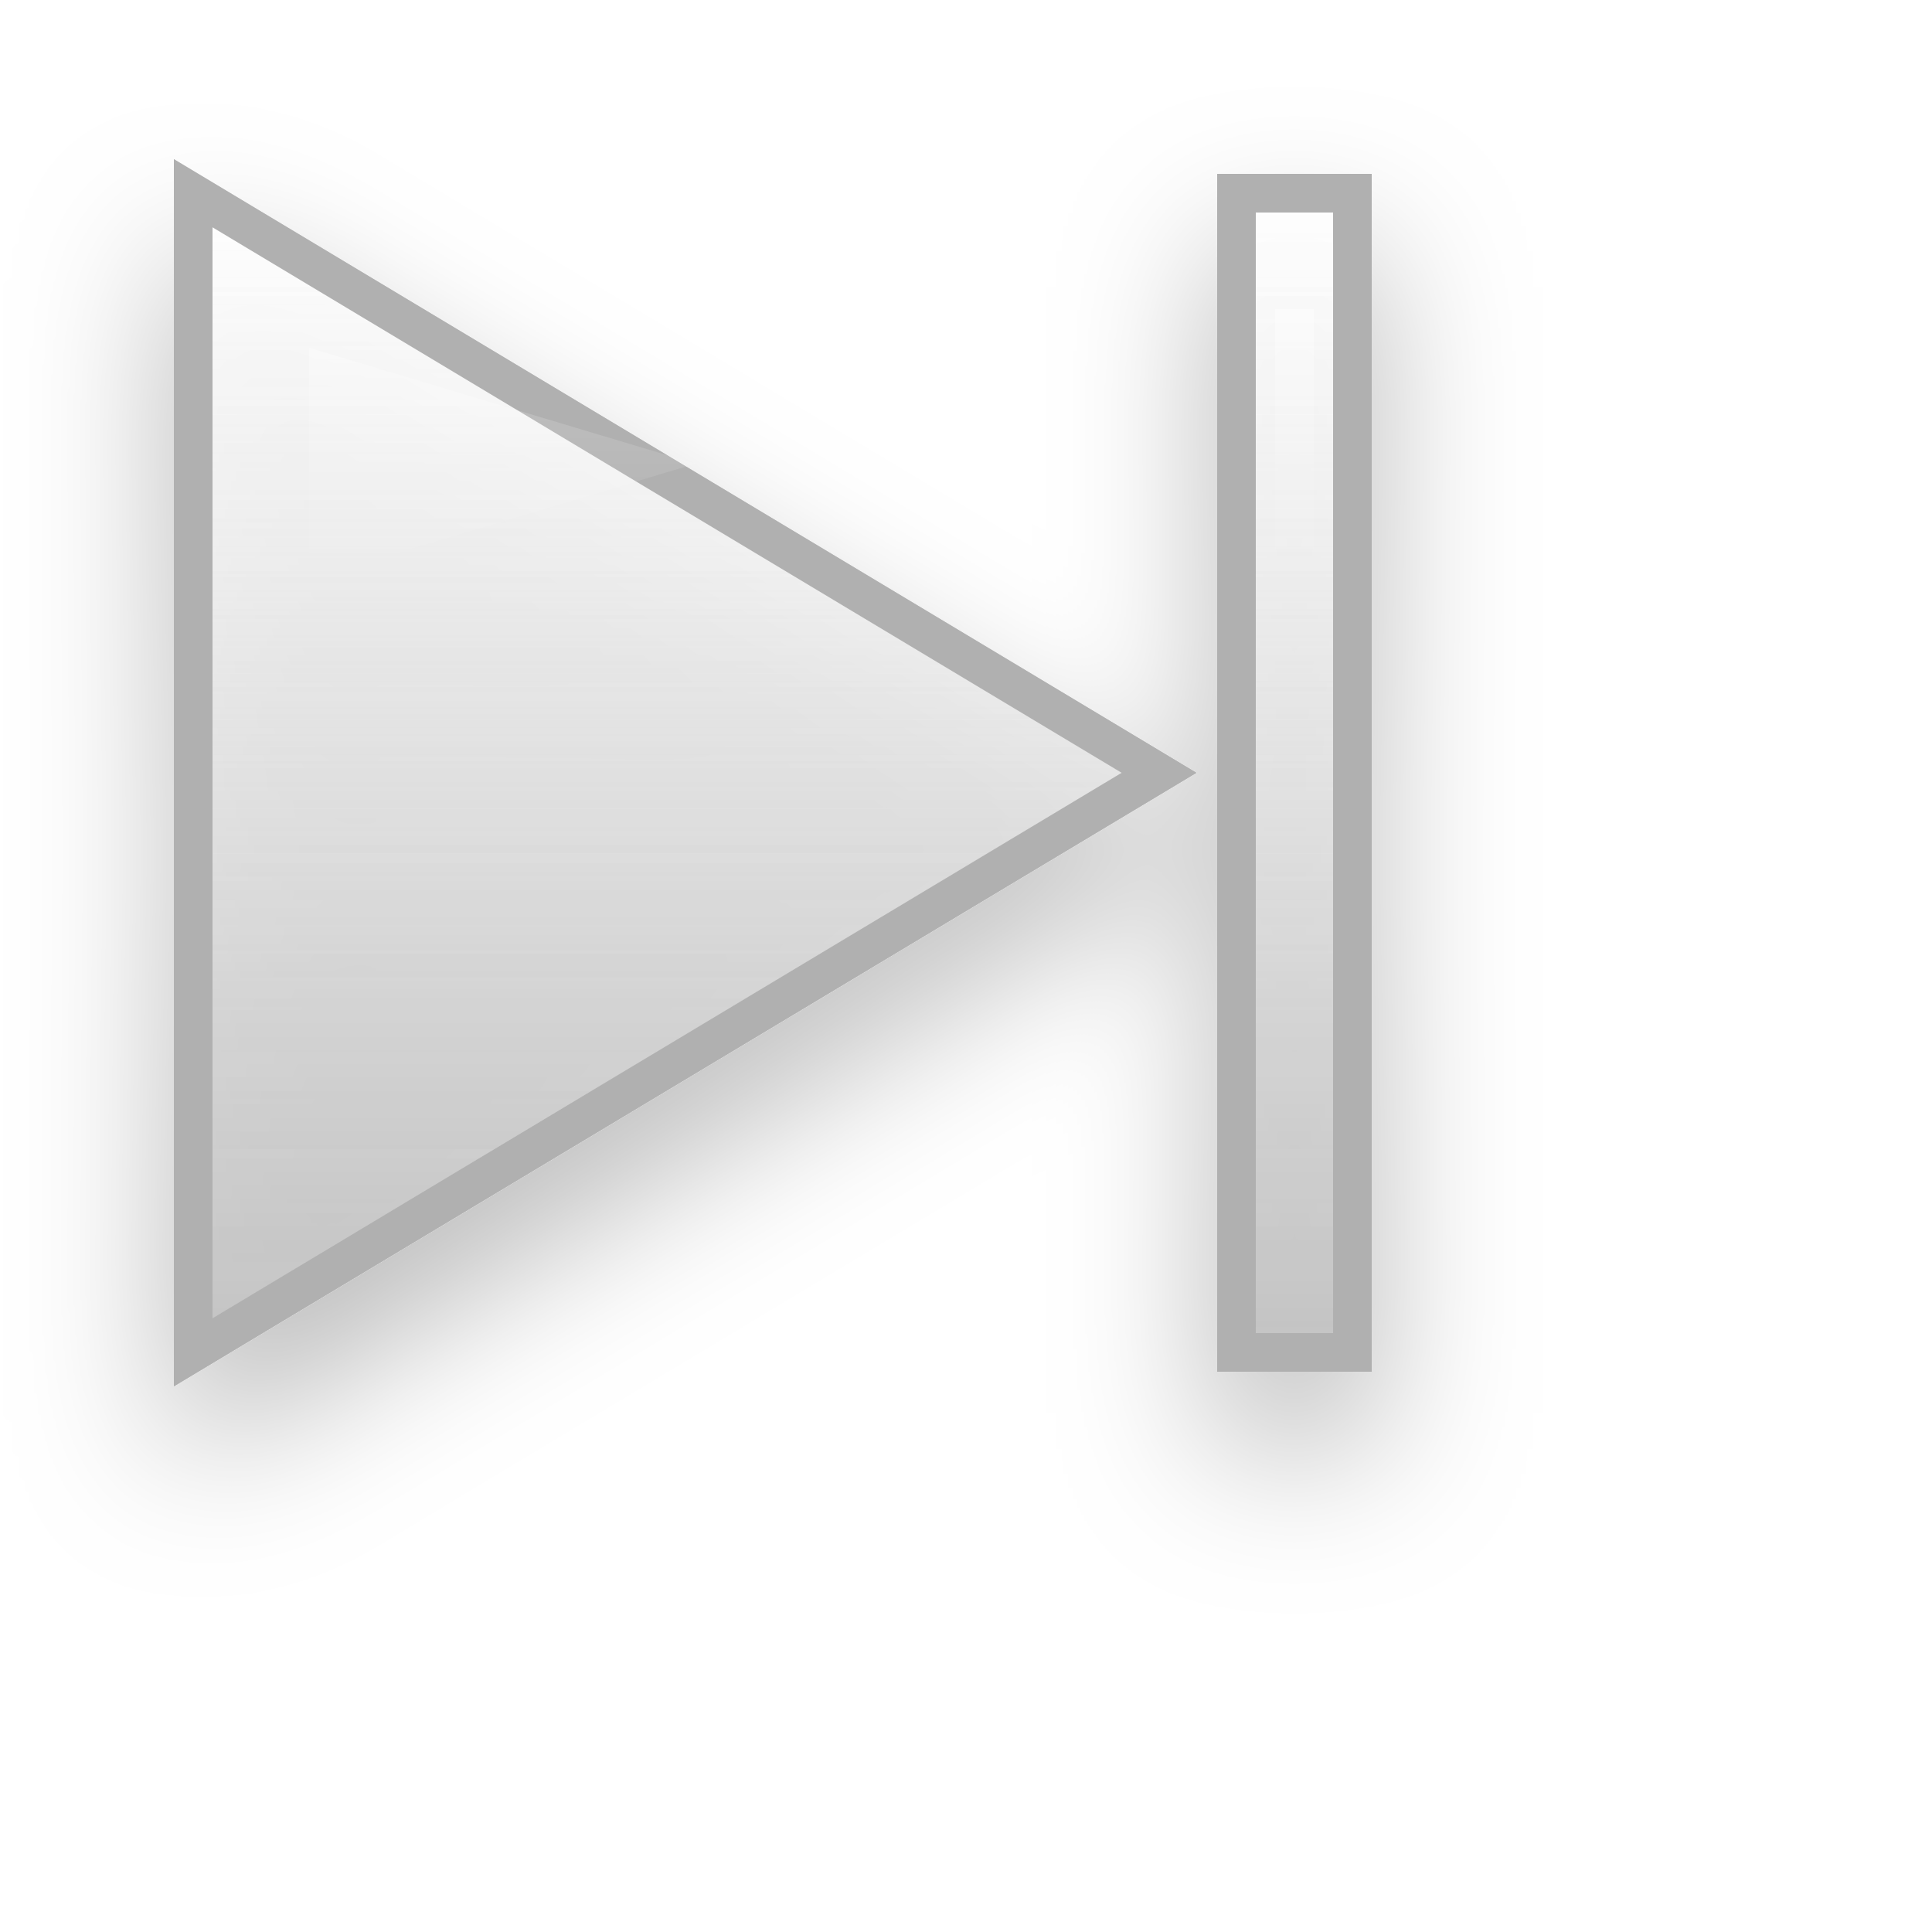
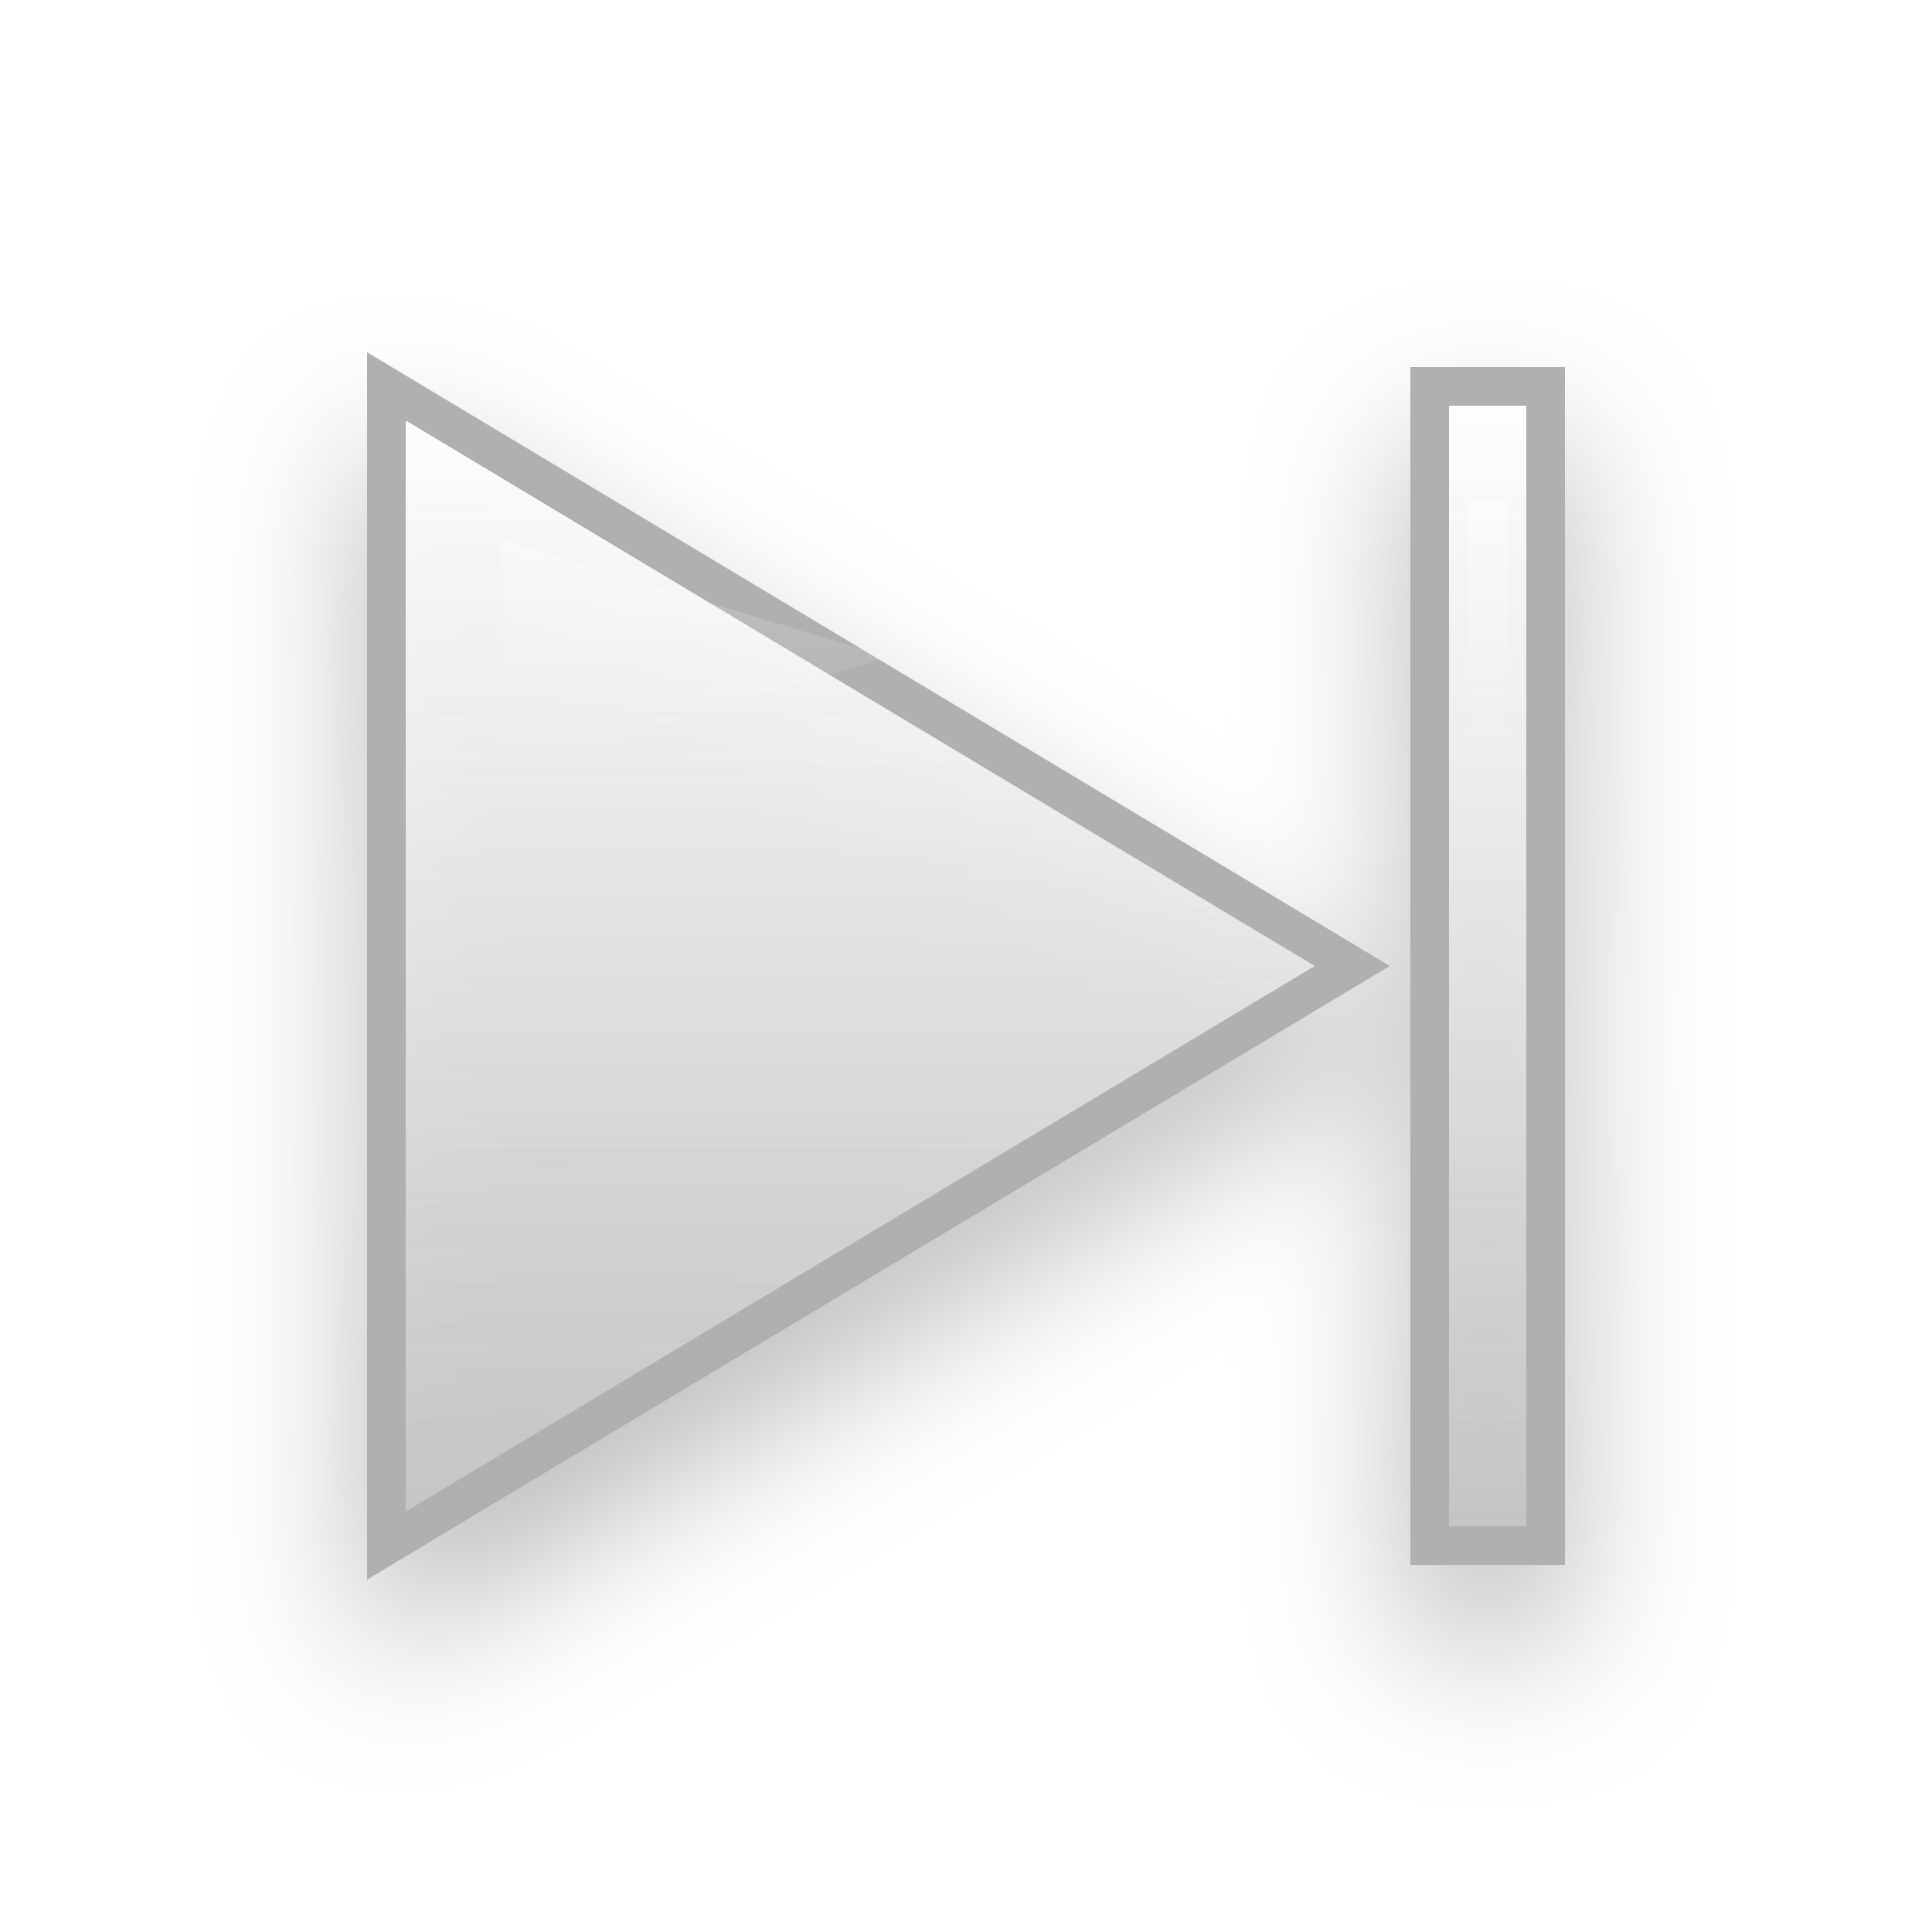
<svg xmlns="http://www.w3.org/2000/svg" viewBox="0 0 50 50">
  <defs>
    <linearGradient id="glassGradient" x1="0%" y1="0%" x2="0%" y2="100%">
      <stop offset="0%" style="stop-color:#ffffff;stop-opacity:0.9" />
      <stop offset="30%" style="stop-color:#f0f0f0;stop-opacity:0.8" />
      <stop offset="50%" style="stop-color:#e0e0e0;stop-opacity:0.7" />
      <stop offset="70%" style="stop-color:#d0d0d0;stop-opacity:0.8" />
      <stop offset="100%" style="stop-color:#c0c0c0;stop-opacity:0.9" />
    </linearGradient>
    <linearGradient id="highlight" x1="0%" y1="0%" x2="0%" y2="100%">
      <stop offset="0%" style="stop-color:#ffffff;stop-opacity:0.8" />
      <stop offset="40%" style="stop-color:#ffffff;stop-opacity:0.3" />
      <stop offset="100%" style="stop-color:#ffffff;stop-opacity:0" />
    </linearGradient>
    <filter id="dropShadow" x="-50%" y="-50%" width="200%" height="200%">
      <feGaussianBlur in="SourceAlpha" stdDeviation="2" />
      <feOffset dx="0" dy="2" result="offsetblur" />
      <feFlood flood-color="#000000" flood-opacity="0.3" />
      <feComposite in2="offsetblur" operator="in" />
      <feMerge>
        <feMergeNode />
        <feMergeNode in="SourceGraphic" />
      </feMerge>
    </filter>
  </defs>
-   <path d="M 5 5 L 5 35 L 30 20 Z M 32 5 L 35 5 L 35 35 L 32 35 Z" fill="url(#glassGradient)" stroke="#b0b0b0" stroke-width="1" filter="url(#dropShadow)" />
-   <path d="M 8 9 L 8 15 L 18 12 Z M 33 8 L 34 8 L 34 15 L 33 15 Z" fill="url(#highlight)" opacity="0.5" />
+   <path d="M 10 10 L 10 40 L 35 25 Z M 37 10 L 40 10 L 40 40 L 37 40 Z" fill="url(#glassGradient)" stroke="#b0b0b0" stroke-width="1" filter="url(#dropShadow)" />
+   <path d="M 13 14 L 13 20 L 23 17 Z M 38 13 L 39 13 L 39 20 L 38 20 Z" fill="url(#highlight)" opacity="0.5" />
</svg>
